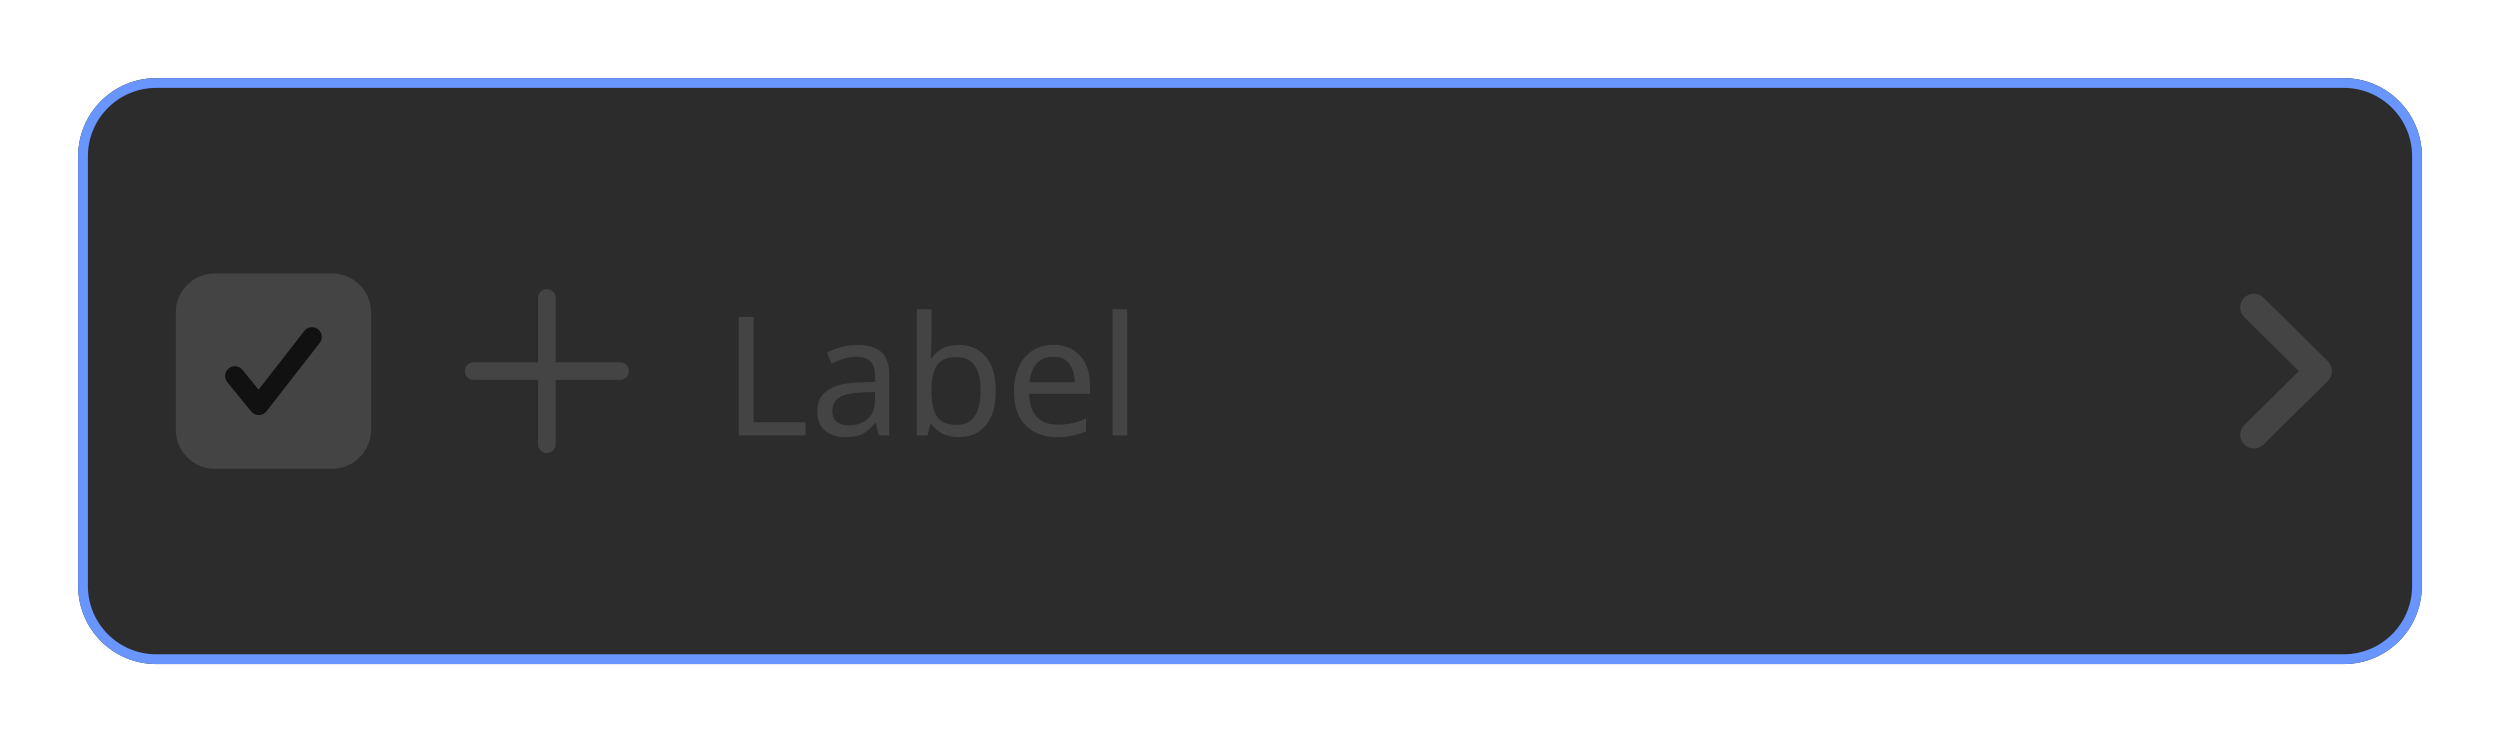
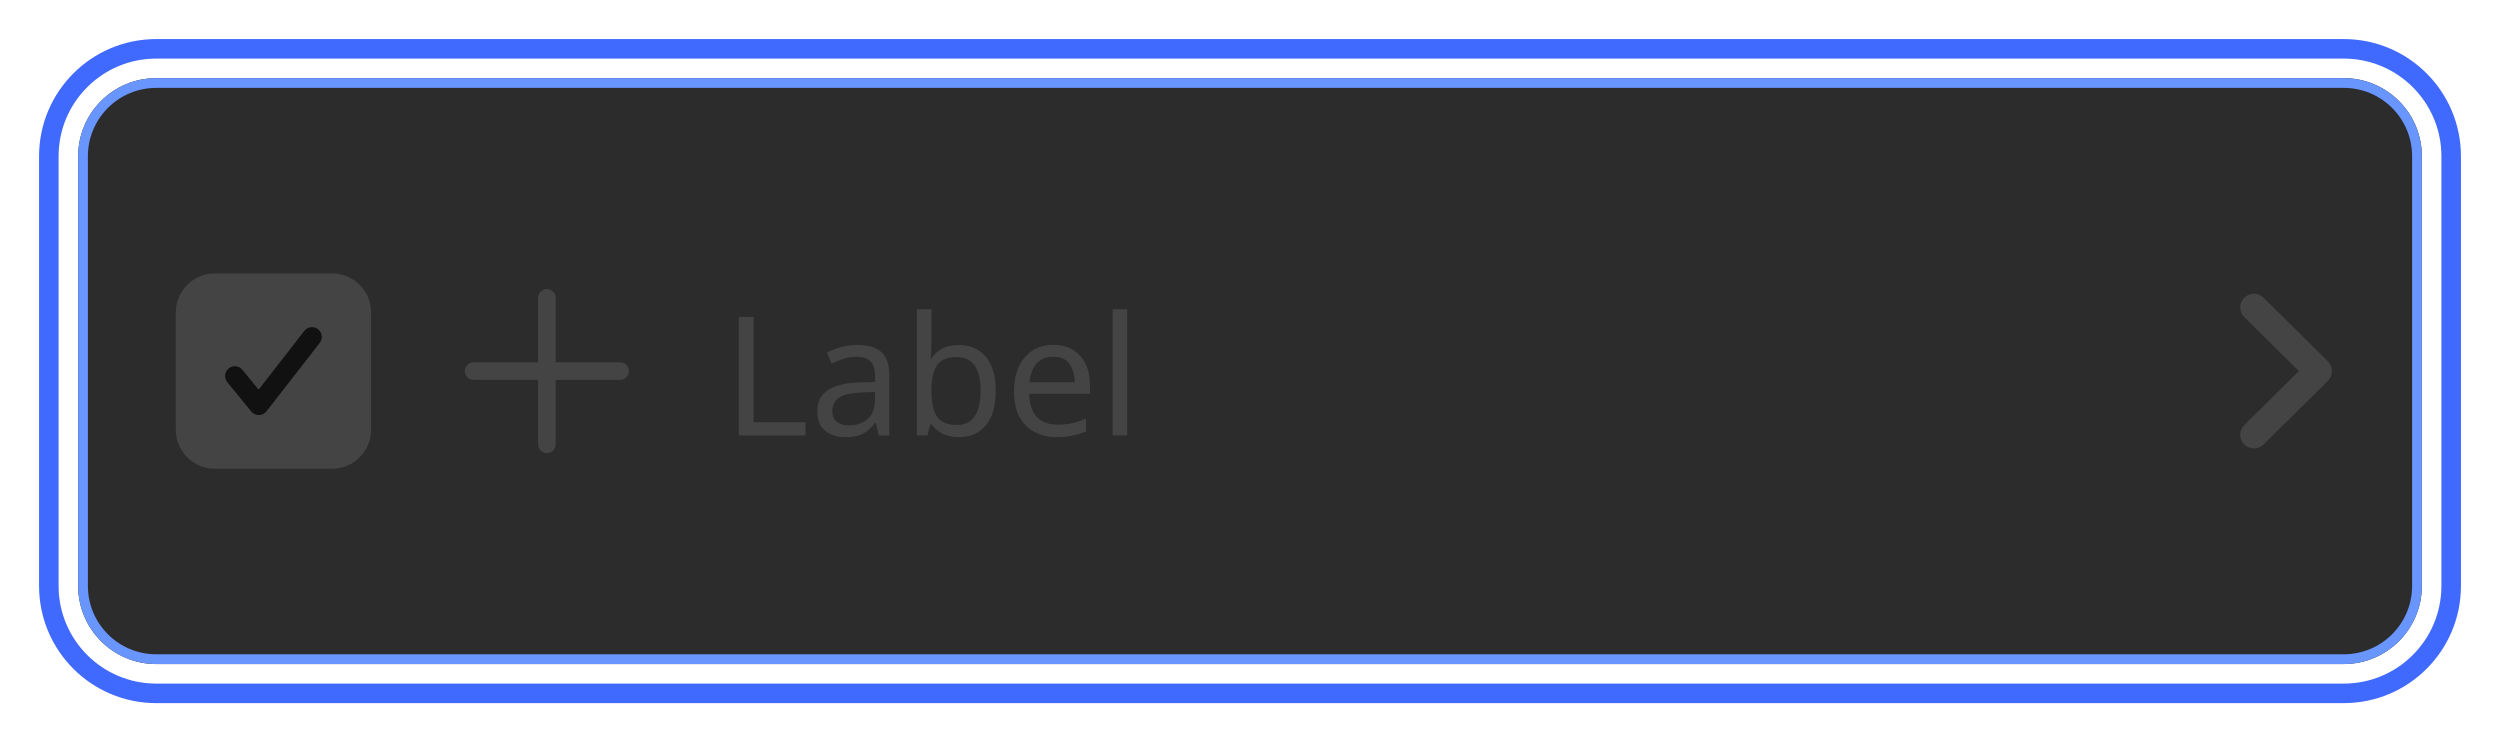
<svg xmlns="http://www.w3.org/2000/svg" width="256" height="76" viewBox="0 0 256 76">
  <rect data-part="container" data-tokens="width=list-item-minimum-width-medium" x="8" y="8" width="240" height="60" rx="0" fill="none" />
  <rect data-part="list-item" data-tokens="cornerRadiusStartStart=corner-radius-medium-default;cornerRadiusStartEnd=corner-radius-medium-default;cornerRadiusEndEnd=corner-radius-medium-default;cornerRadiusEndStart=corner-radius-medium-default;stroke=accent-content-color-selected;strokeWidth=border-width-100;height=list-item-minimum-height;paddingInlineStart=base-padding-horizontal-medium;paddingInlineEnd=list-item-padding-horizontal;paddingBlockStart=stack-item-minimum-padding-vertical;paddingBlockEnd=stack-item-minimum-padding-vertical;fill=disabled-background-color" x="8" y="8" width="240" height="60" rx="8" fill="rgb(44, 44, 44)" />
  <rect x="8.5" y="8.5" width="239" height="59" rx="7.5" fill="none" stroke="rgb(105, 149, 254)" stroke-width="1" />
  <rect data-part="row" data-tokens="gap=base-gap-medium" x="18" y="18" width="224" height="40" rx="0" fill="none" />
  <g data-part="icon" data-tokens="width=workflow-icon-medium;height=workflow-icon-medium;color=disabled-content-color">
    <rect x="44" y="26" width="24" height="24" fill="none" />
    <g transform="translate(44 26) scale(1.2)">
      <path d="m16.25,9.25h-5.5V3.75c0-.414-.336-.75-.75-.75s-.75.336-.75.75v5.5H3.75c-.414,0-.75.336-.75.75s.336.75.75.75h5.5v5.5c0,.414.336.75.75.75s.75-.336.75-.75v-5.5h5.5c.414,0,.75-.336.75-.75s-.336-.75-.75-.75Z" fill="rgb(68, 68, 68)" />
    </g>
  </g>
  <text data-part="label" data-tokens="color=disabled-content-color;fontSize=font-size-100;fontWeight=regular-font-weight;fontFamily=default-font-family;lineHeight=line-height-100" x="74" y="38" font-family="'Adobe Clean Spectrum VF', 'Adobe Clean Spectrum VF', adobe-clean-spectrum-vf, 'Adobe Clean', 'Source Sans 3', sans-serif" font-size="17" font-weight="400" dominant-baseline="central" fill="rgb(68, 68, 68)">Label</text>
  <g data-part="drill-in-chevron" data-tokens="color=disabled-content-color">
    <rect x="226" y="30" width="16" height="16" fill="none" />
    <g transform="translate(226 30) scale(1.6)">
      <path d="m7.965,5.178c.012-.06.034-.117.034-.178s-.021-.118-.034-.178c-.011-.05-.011-.102-.03-.15-.023-.058-.068-.107-.104-.159-.029-.042-.046-.09-.084-.128-.001-.001-.003-.001-.004-.003s-.001-.003-.003-.004L3.615.303c-.344-.34-.897-.337-1.237.007s-.337.898.007,1.237l3.495,3.453-3.495,3.453c-.344.339-.347.894-.007,1.237.171.173.396.26.622.26.222,0,.444-.084.615-.253l4.125-4.075c.001-.001.001-.003.003-.004s.003-.001.004-.003c.037-.038.055-.085.084-.128.036-.053.081-.101.104-.159.02-.048.02-.1.03-.15Z" fill="rgb(68, 68, 68)" />
    </g>
  </g>
+   <rect data-part="focus-indicator" data-tokens="stroke=focus-indicator-color;strokeWidth=focus-indicator-thickness;gapToParent=focus-ring-gap" x="5" y="5" width="246" height="66" rx="11" fill="none" stroke="rgb(64, 105, 253)" stroke-width="2" />
  <rect data-part="checkbox" data-tokens="height=base-height-medium;gap=base-gap-medium" x="18" y="18" width="20" height="40" rx="0" fill="none" />
  <rect data-part="checkbox.box" data-tokens="width=control-size-medium;height=control-size-medium;cornerRadius=corner-radius-small-size-medium;fill=disabled-content-color;stroke=disabled-content-color" x="18" y="28" width="20" height="20" rx="4" fill="rgb(68, 68, 68)" />
  <g data-part="checkbox.checkmark" data-tokens="color=gray-25">
    <rect x="23" y="33" width="10" height="10" fill="none" />
    <g transform="translate(23 33) scale(1)">
      <path d="m3.5,9.503c-.3,0-.584-.135-.774-.367L.275,6.136c-.35-.428-.286-1.058.142-1.407.428-.351,1.059-.286,1.407.142l1.657,2.029L8.161.889c.339-.436.967-.517,1.403-.175.436.339.514.968.175,1.403l-5.45,7c-.187.24-.473.382-.777.386h-.012Z" fill="rgb(17, 17, 17)" />
    </g>
  </g>
</svg>
